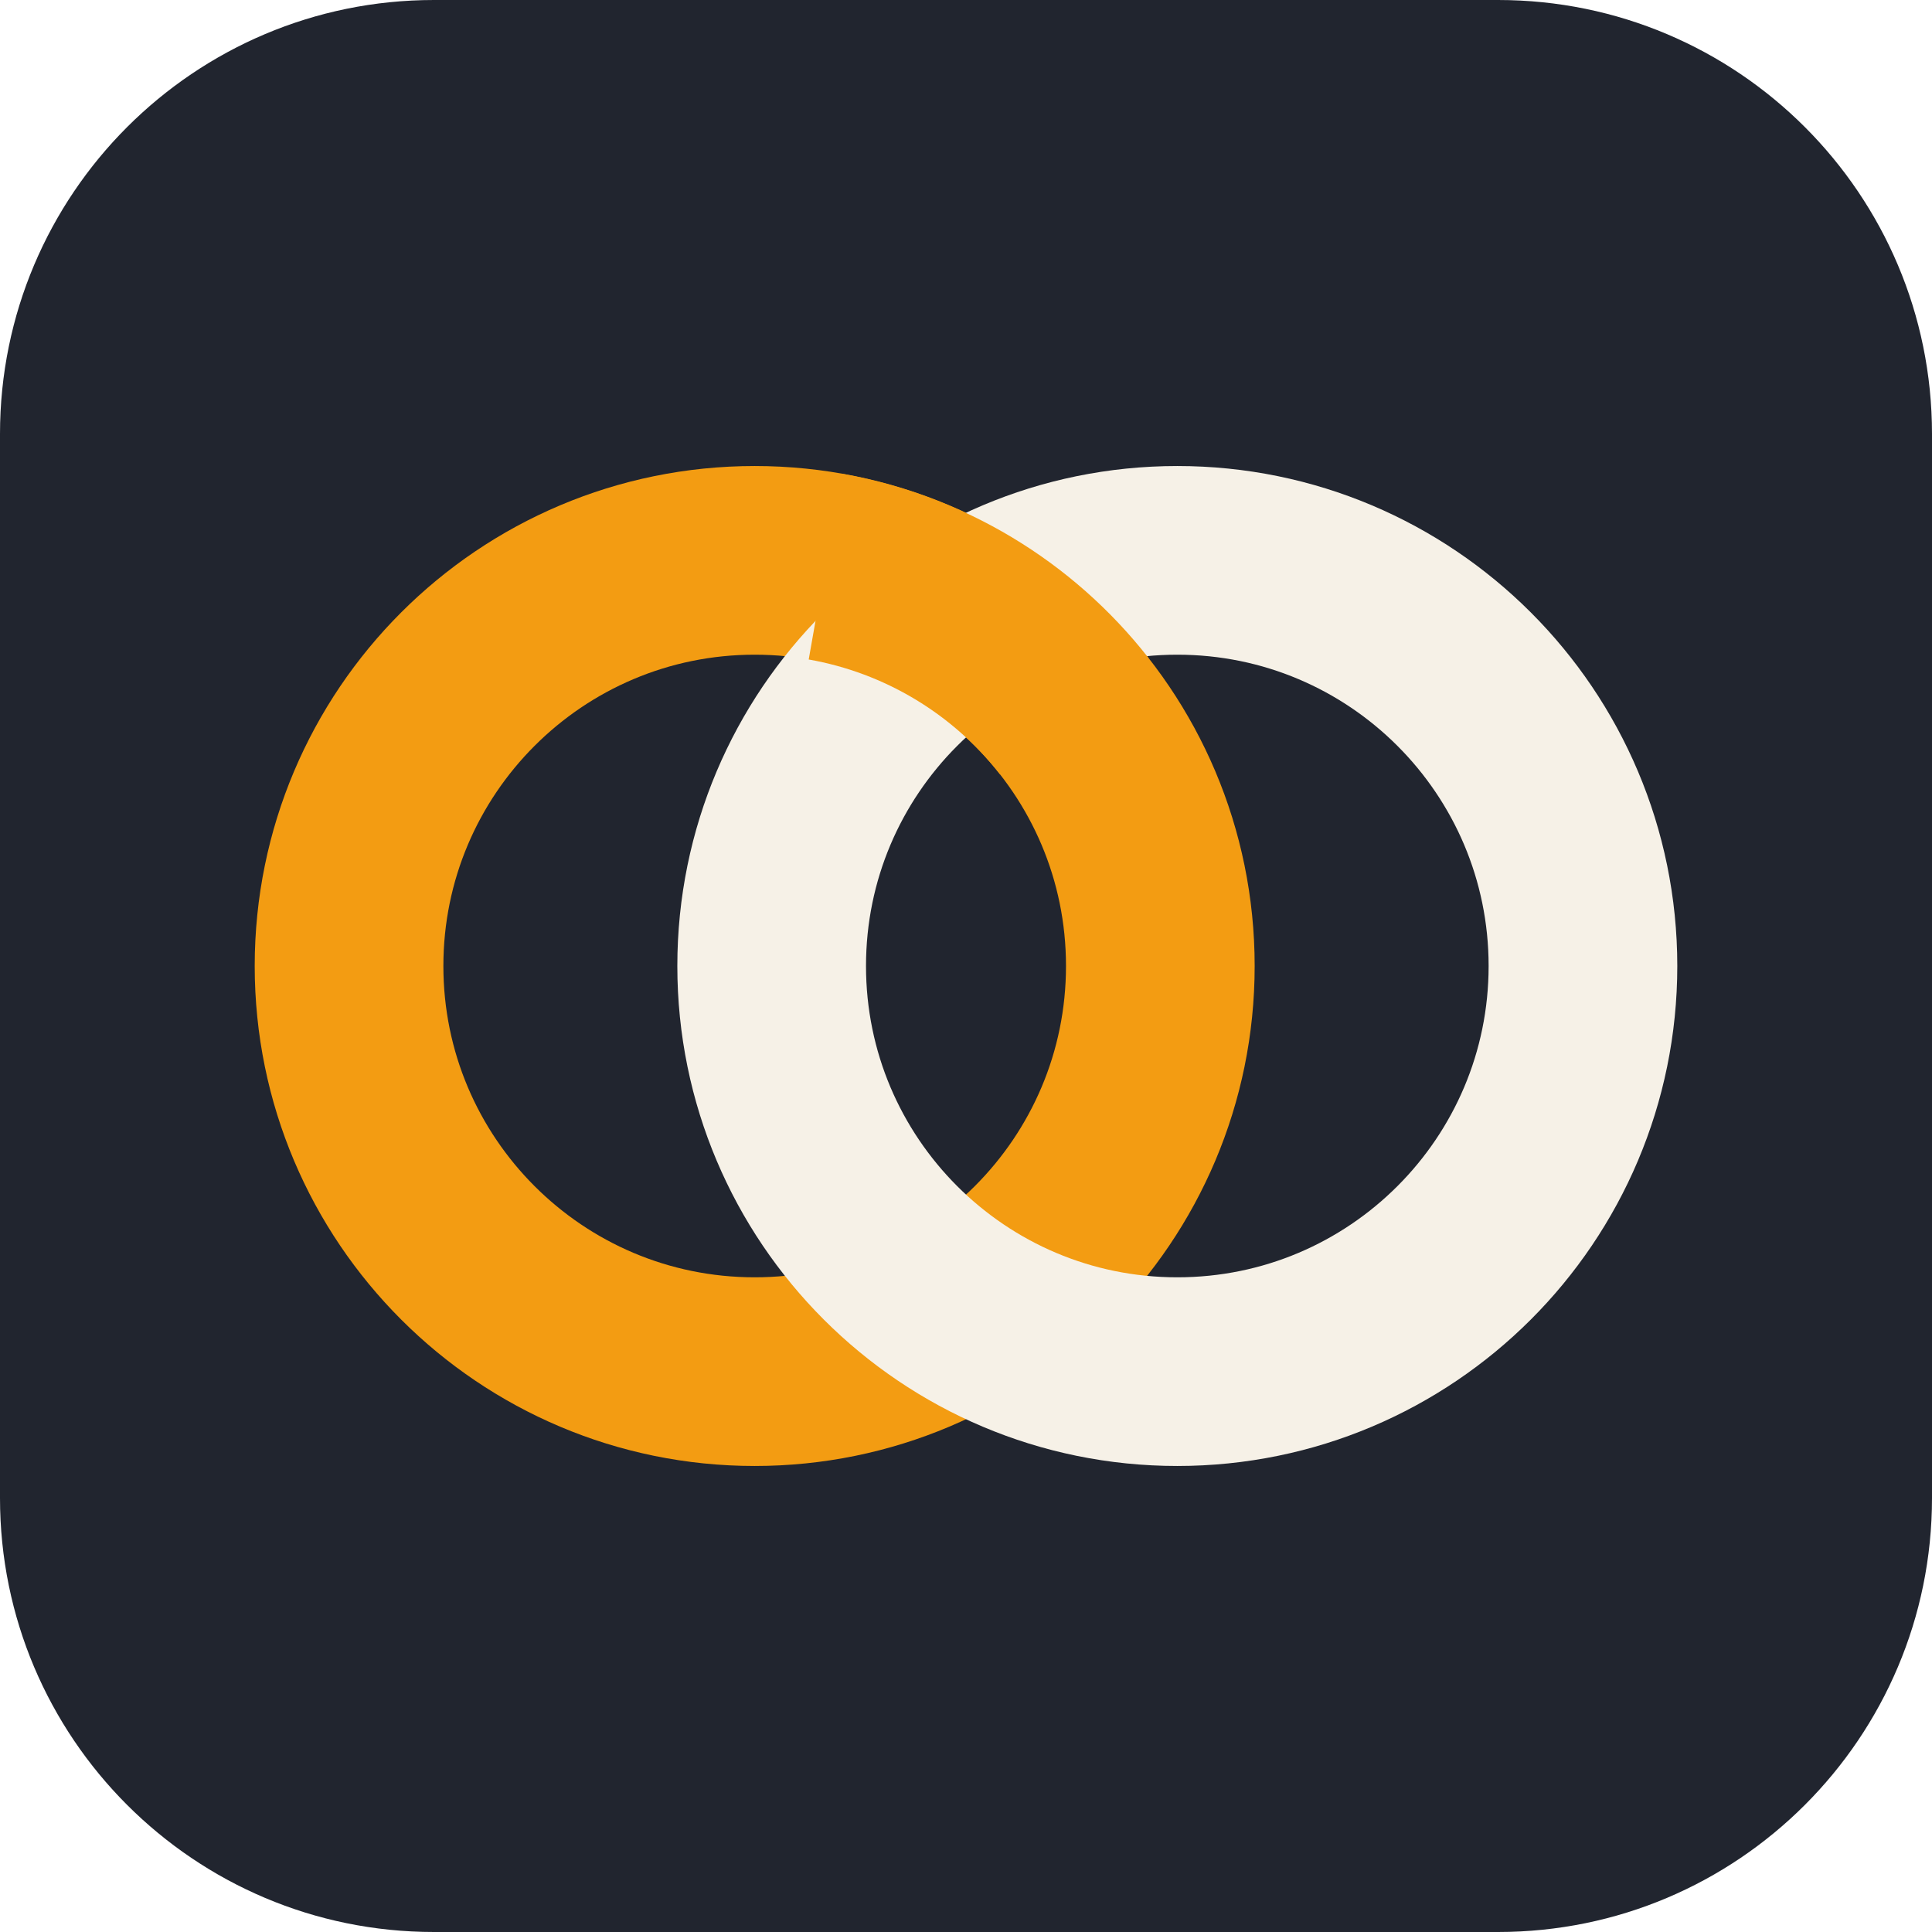
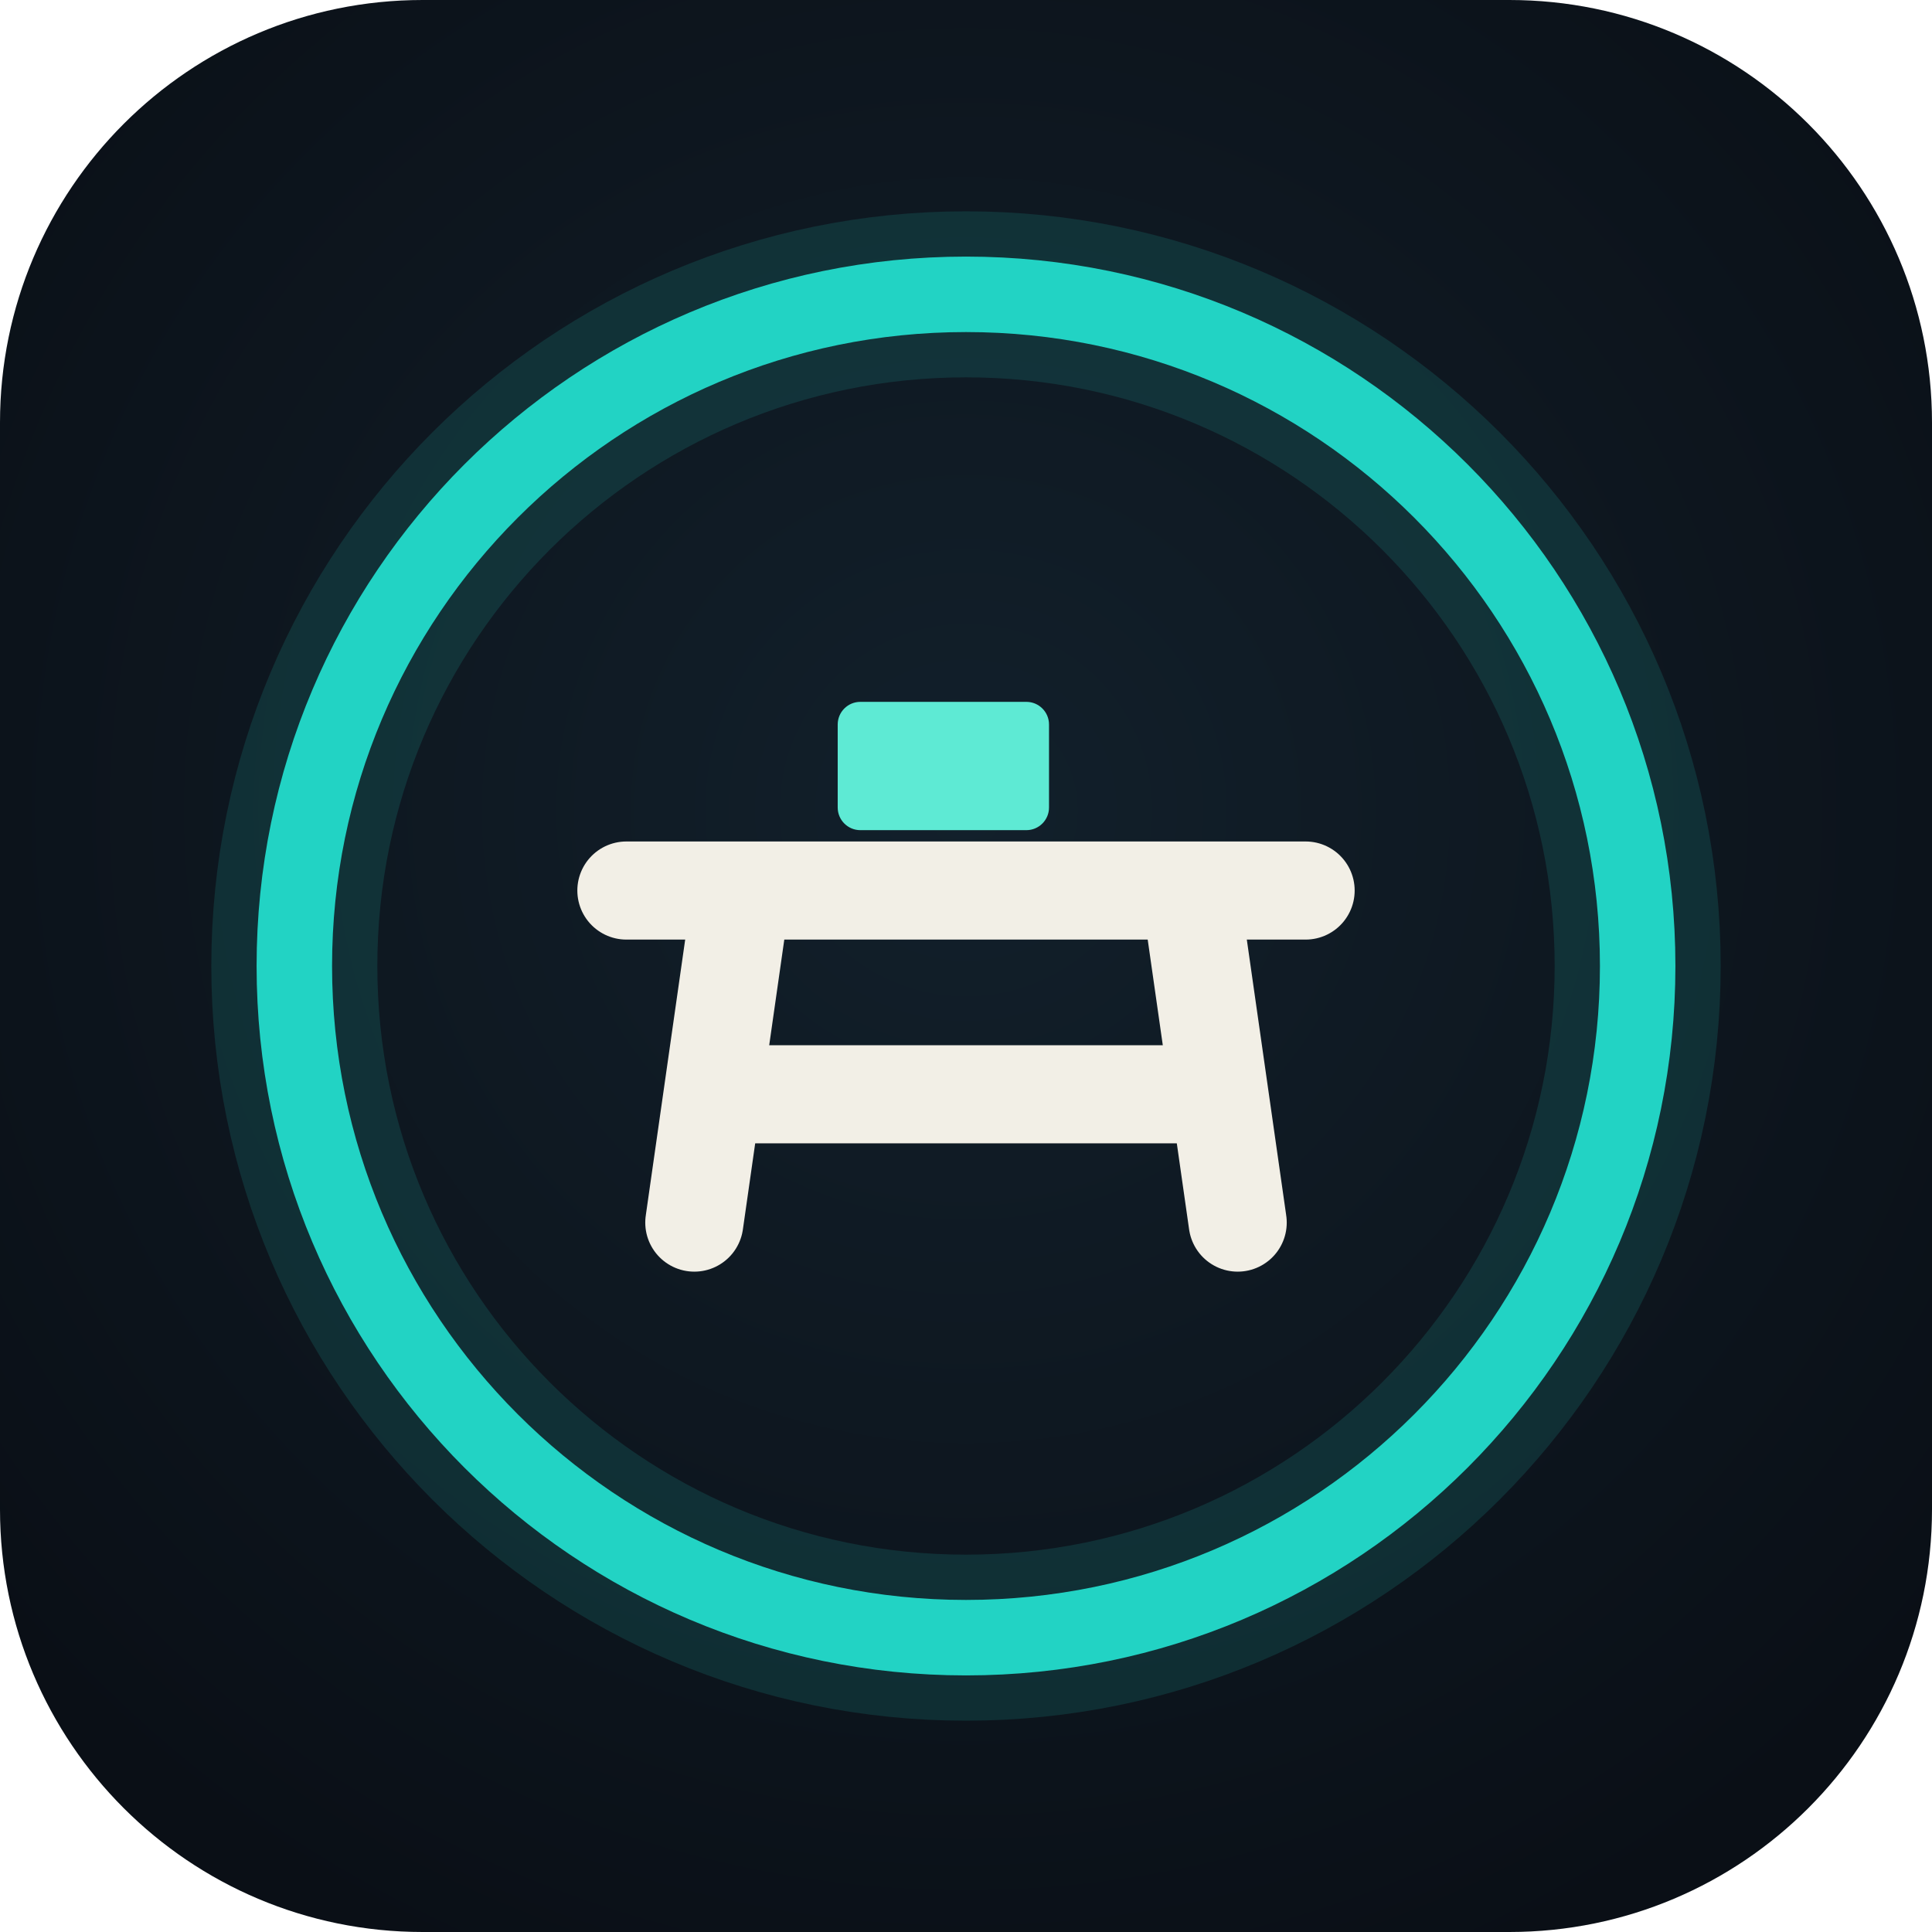
- <svg xmlns="http://www.w3.org/2000/svg" width="1024" height="1024" viewBox="0 0 1024 1024">
-   <rect width="1024" height="1024" rx="230" fill="#21252f" />
-   <circle cx="400" cy="512" r="215" fill="none" stroke="#f39c12" stroke-width="100" />
-   <circle cx="624" cy="512" r="215" fill="none" stroke="#f6f1e7" stroke-width="100" />
-   <path d="M 437.3 300.3 A 215 215 0 0 1 569.4 379.6" fill="none" stroke="#f39c12" stroke-width="100" />
+ <svg xmlns="http://www.w3.org/2000/svg" width="1024" height="1024" viewBox="0 0 512 512">
+   <defs>
+     <radialGradient id="bg" cx="50%" cy="42%" r="65%">
+       <stop offset="0" stop-color="#12202B" />
+       <stop offset="1" stop-color="#0A0F16" />
+     </radialGradient>
+   </defs>
+   <rect width="512" height="512" rx="112" fill="url(#bg)" />
+   <circle cx="256" cy="256" r="178" fill="none" stroke="#22D3C4" stroke-width="44" opacity="0.14" />
+   <circle cx="256" cy="256" r="178" fill="none" stroke="#22D3C4" stroke-width="20" />
+   <g stroke="#F2EFE6" stroke-width="26" stroke-linecap="round" stroke-linejoin="round" fill="none">
+     <line x1="166" y1="236" x2="346" y2="236" />
+     <line x1="196" y1="240" x2="184" y2="324" />
+     <line x1="316" y1="240" x2="328" y2="324" />
+     <line x1="190" y1="290" x2="322" y2="290" />
+   </g>
+   <rect x="222" y="186" width="56" height="34" rx="6" fill="#5EEAD4" />
</svg>
